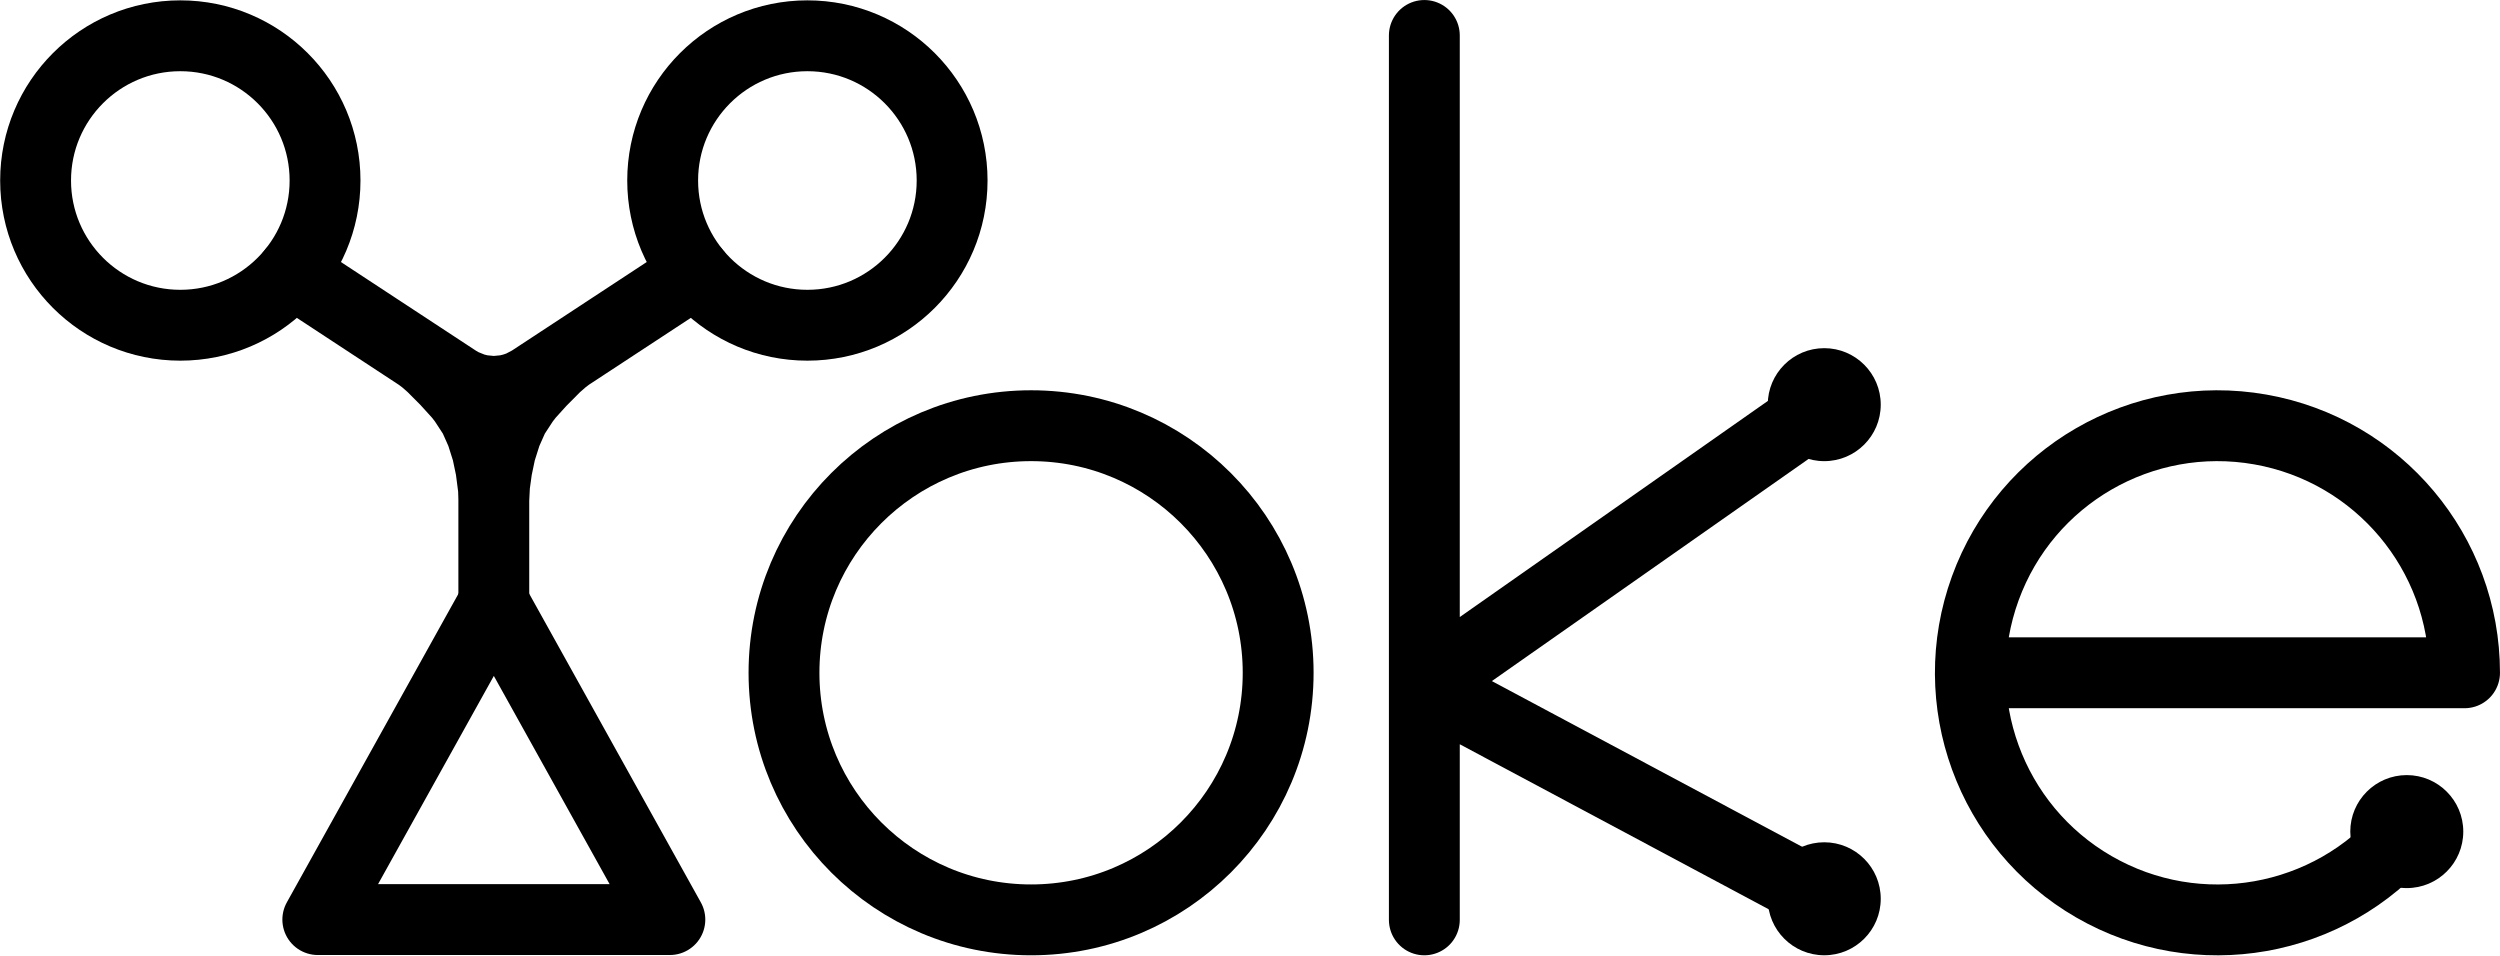
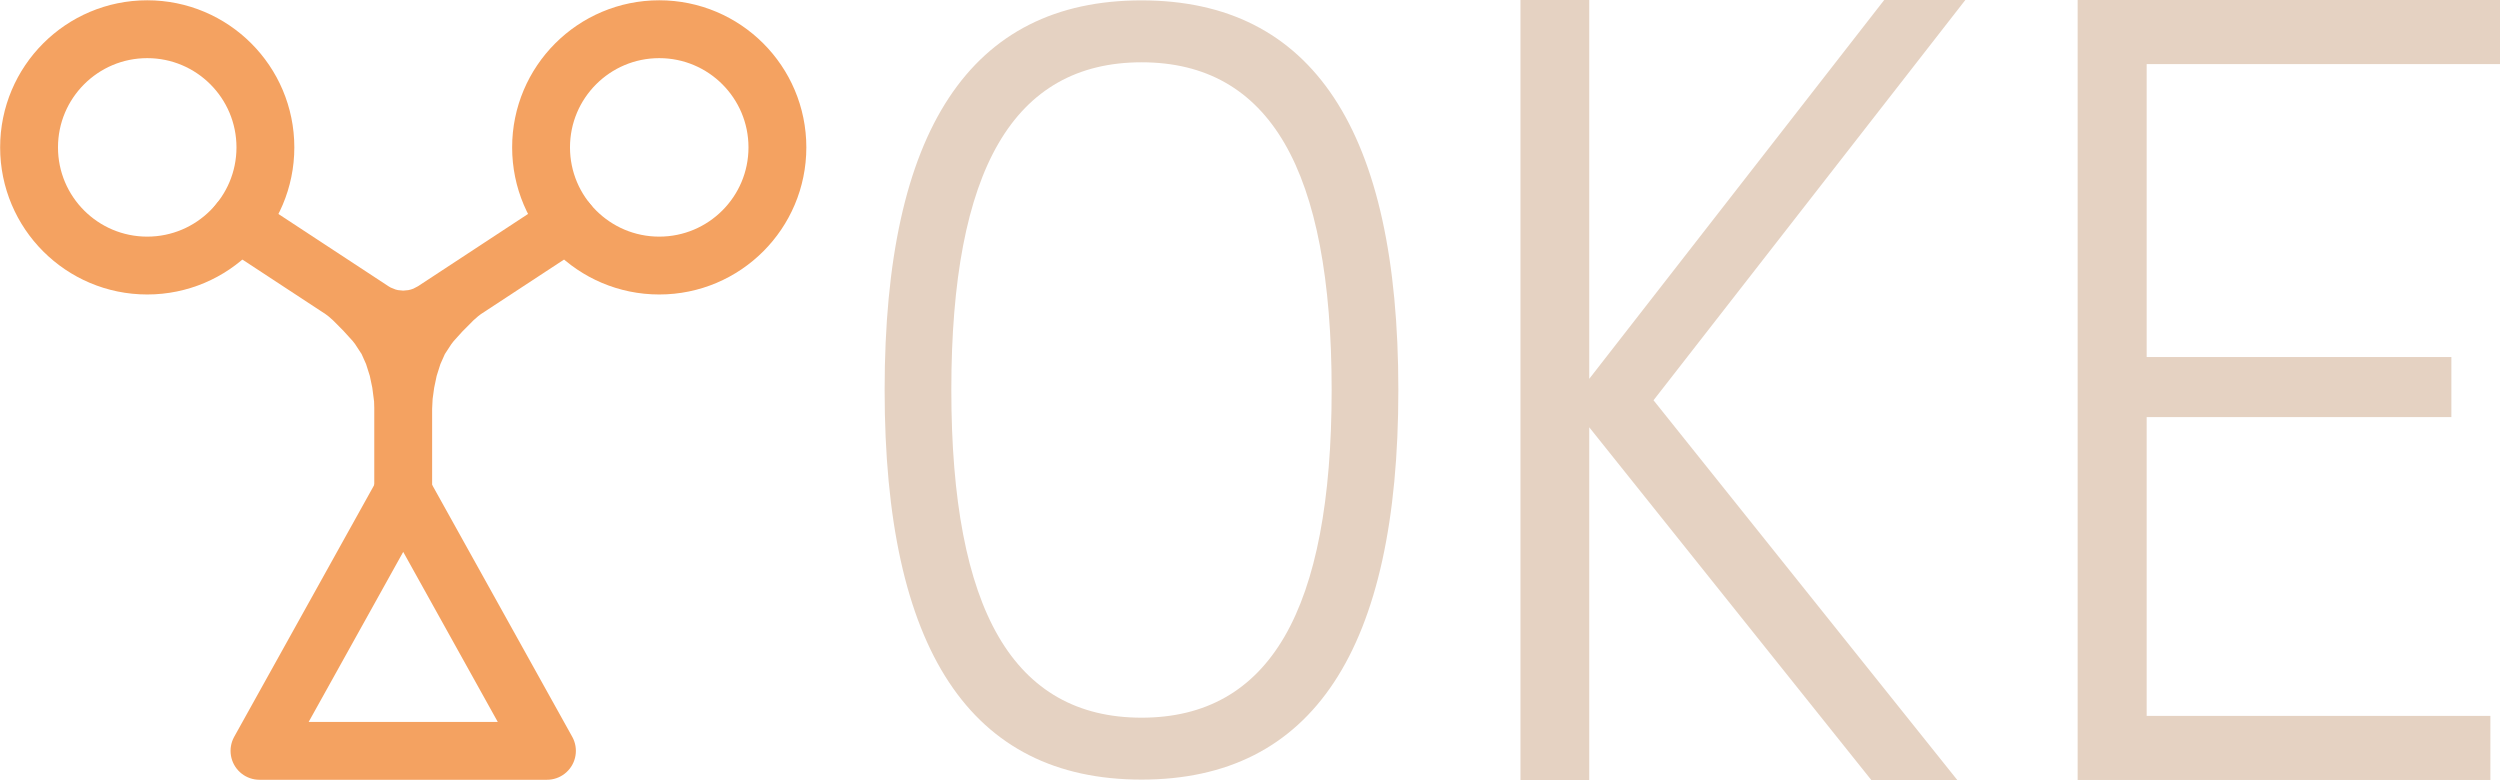
- <svg xmlns="http://www.w3.org/2000/svg" viewBox="0 0 531 202.90" width="531" height="202.90" role="img" aria-label="Yoke">
-   <g>
+ <svg xmlns="http://www.w3.org/2000/svg" viewBox="0 0 650.334 202.9" width="650.334" height="202.9" role="img" aria-label="Yoke">
+   <g color="#f4a261">
    <path id="yoke-connector" d="M 112.41 106.36 L 112.54 103.77 L 112.94 100.88 L 113.59 97.78 L 114.56 94.72 L 115.72 92.11 L 117.41 89.52 L 118.03 88.72 L 120.27 86.24 L 123.20 83.29 L 124.39 82.25 L 125.10 81.71 L 151.80 64.19 L 152.89 63.33 L 153.86 62.22 L 154.59 60.94 L 154.97 59.92 L 155.20 58.82 L 155.24 57.34 L 155.00 55.89 L 154.64 54.87 L 153.93 53.58 L 152.98 52.45 L 151.82 51.54 L 150.83 50.99 L 149.82 50.62 L 148.71 50.39 L 147.63 50.33 L 146.50 50.43 L 145.45 50.69 L 144.40 51.11 L 143.54 51.60 L 108.73 74.46 L 107.53 75.09 L 106.89 75.31 L 106.24 75.47 L 104.89 75.60 L 103.54 75.47 L 102.89 75.31 L 101.63 74.80 L 101.05 74.46 L 66.24 51.60 L 65.38 51.11 L 64.33 50.69 L 63.28 50.43 L 61.81 50.33 L 60.68 50.45 L 59.64 50.72 L 58.29 51.33 L 57.36 51.97 L 56.56 52.70 L 55.66 53.87 L 55.01 55.19 L 54.62 56.61 L 54.53 58.08 L 54.72 59.54 L 55.19 60.94 L 55.73 61.93 L 56.65 63.09 L 57.19 63.59 L 57.98 64.19 L 84.72 81.74 L 85.44 82.28 L 86.59 83.29 L 89.26 85.97 L 91.76 88.72 L 92.38 89.52 L 94.07 92.11 L 95.23 94.72 L 96.20 97.78 L 96.85 100.88 L 97.31 104.43 L 97.36 106.10 L 97.36 133.99 L 97.48 135.38 L 97.75 136.43 L 98.18 137.47 L 98.74 138.40 L 99.45 139.27 L 99.99 139.78 L 100.86 140.43 L 101.85 140.96 L 102.87 141.32 L 104.32 141.58 L 105.80 141.54 L 107.24 141.22 L 108.58 140.63 L 109.79 139.78 L 110.81 138.72 L 111.60 137.47 L 112.13 136.10 L 112.35 134.99 L 112.41 133.99 L 112.41 106.36 Z" fill="currentColor" />
    <circle id="yoke-ring-left" cx="38.30" cy="38.34" r="30.74" fill="none" stroke="currentColor" stroke-width="15.05" />
    <circle id="yoke-ring-right" cx="171.49" cy="38.34" r="30.74" fill="none" stroke="currentColor" stroke-width="15.05" />
    <path id="yoke-triangle" d="M 104.89 128.08 L 67.50 195.32 L 142.28 195.32 Z" fill="none" stroke="currentColor" stroke-width="15.05" stroke-linejoin="round" />
  </g>
-   <g transform="translate(159 0)">
-     <circle cx="60" cy="142.9" r="52.48" fill="none" stroke="currentColor" stroke-width="15.05" stroke-linecap="round" stroke-linejoin="round" />
-   </g>
-   <g transform="translate(295 0)">
-     <path d="M 7.53 7.53 L 7.53 195.38 M 92.47 85.95 L 7.53 145.53 L 92.47 190.9" fill="none" stroke="currentColor" stroke-width="15.05" stroke-linecap="round" stroke-linejoin="round" />
-     <circle cx="92.47" cy="85.95" r="12" fill="currentColor" stroke="none" />
-     <circle cx="92.47" cy="190.9" r="12" fill="currentColor" stroke="none" />
-   </g>
-   <g transform="translate(411 0)">
-     <path d="M 7.53 142.9 L 112.47 142.9 M 112.47 142.9 A 52.48 52.48 0 1 0 100.2 176.63" fill="none" stroke="currentColor" stroke-width="15.05" stroke-linecap="round" stroke-linejoin="round" />
-     <circle cx="100.2" cy="176.63" r="12" fill="currentColor" stroke="none" />
+   <g fill="#e5d2c2">
+     <path d="M296.954 202.802Q263.596 202.802 246.859 177.466Q230.122 152.13 230.122 101.452Q230.122 50.774 246.845 25.436Q263.568 0.098 296.926 0.098Q330.283 0.098 347.02 25.434Q363.757 50.77 363.757 101.448Q363.757 152.126 347.034 177.464Q330.311 202.802 296.954 202.802ZM296.964 186.694Q321.902 186.694 334.154 165.587Q346.407 144.479 346.407 101.45Q346.407 58.371 334.154 37.288Q321.902 16.206 296.964 16.206Q272.026 16.206 259.749 37.288Q247.472 58.371 247.472 101.425Q247.472 144.48 259.749 165.587Q272.026 186.694 296.964 186.694Z" />
+     <path d="M395.525 2.842170943040401e-14H413.415V202.9H395.525ZM486.78 202.9 408.443 104.933 490.145 2.842170943040401e-14H511.247L430.137 104.121L509.15 202.9Z" />
+     <path d="M540.463 202.9V2.842170943040401e-14H650.369V16.672H558.42V92.877H637.687V108.501H558.42V186.228H647.832V202.9Z" />
  </g>
</svg>
